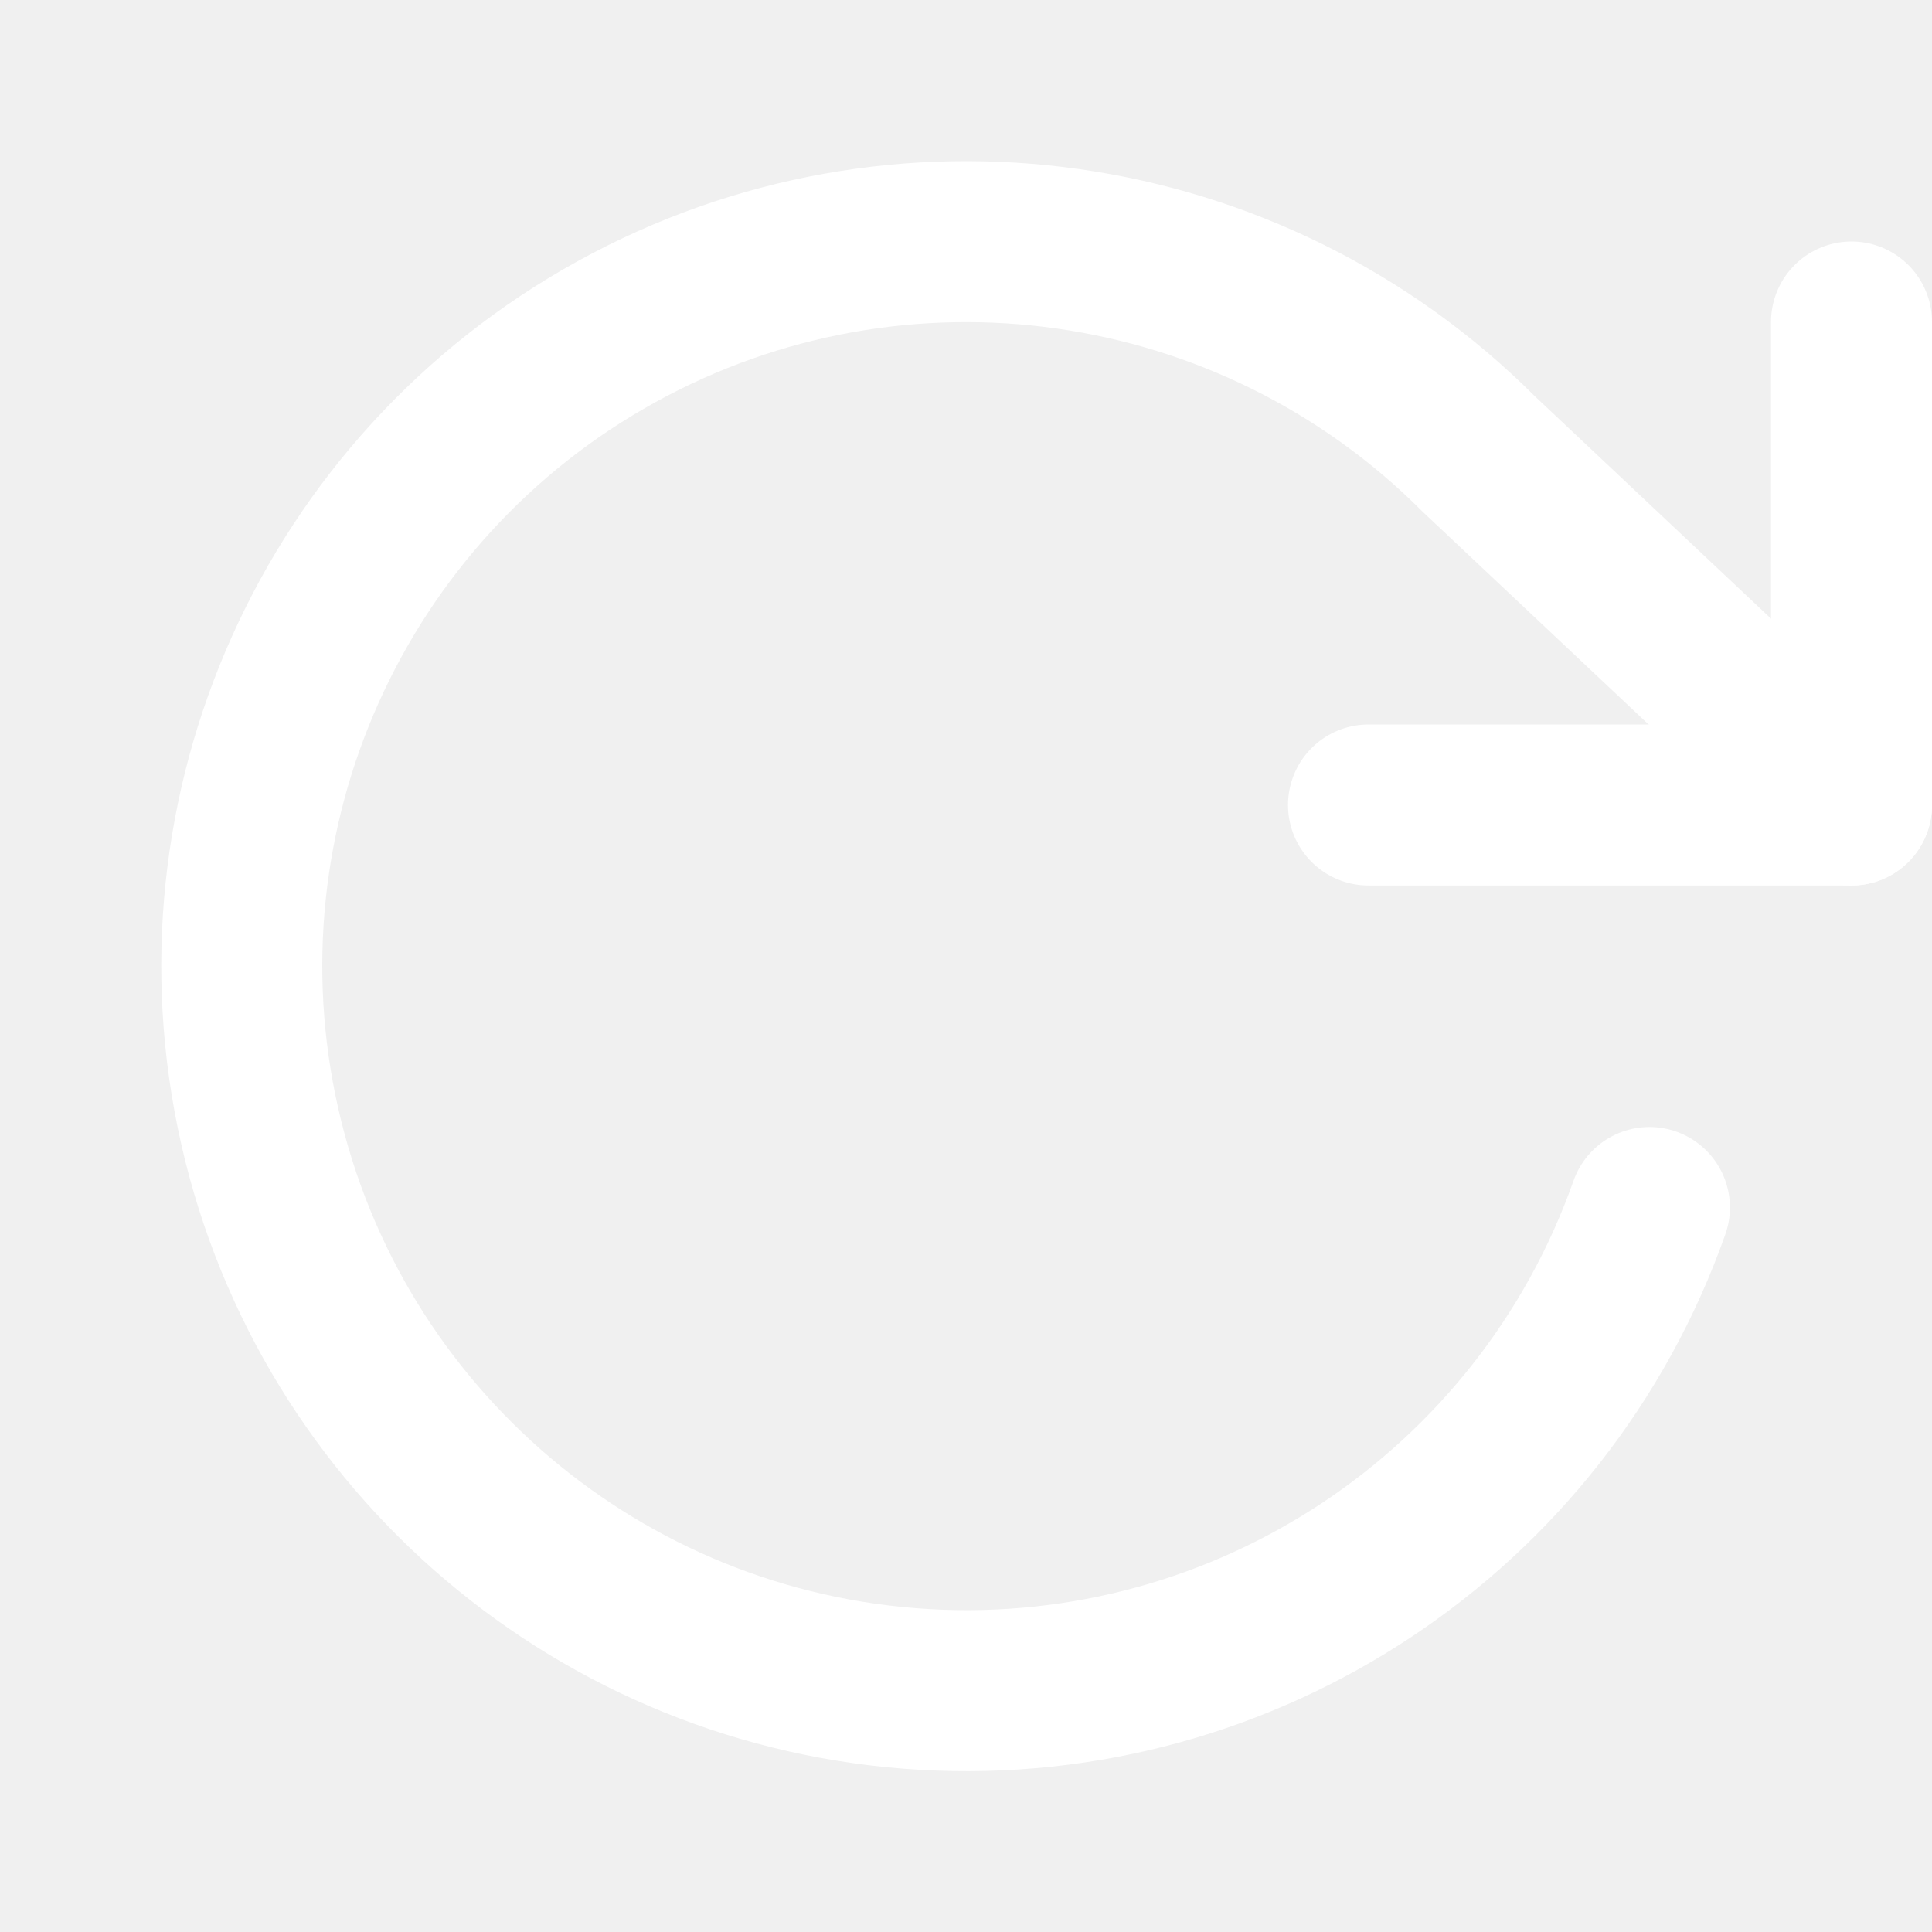
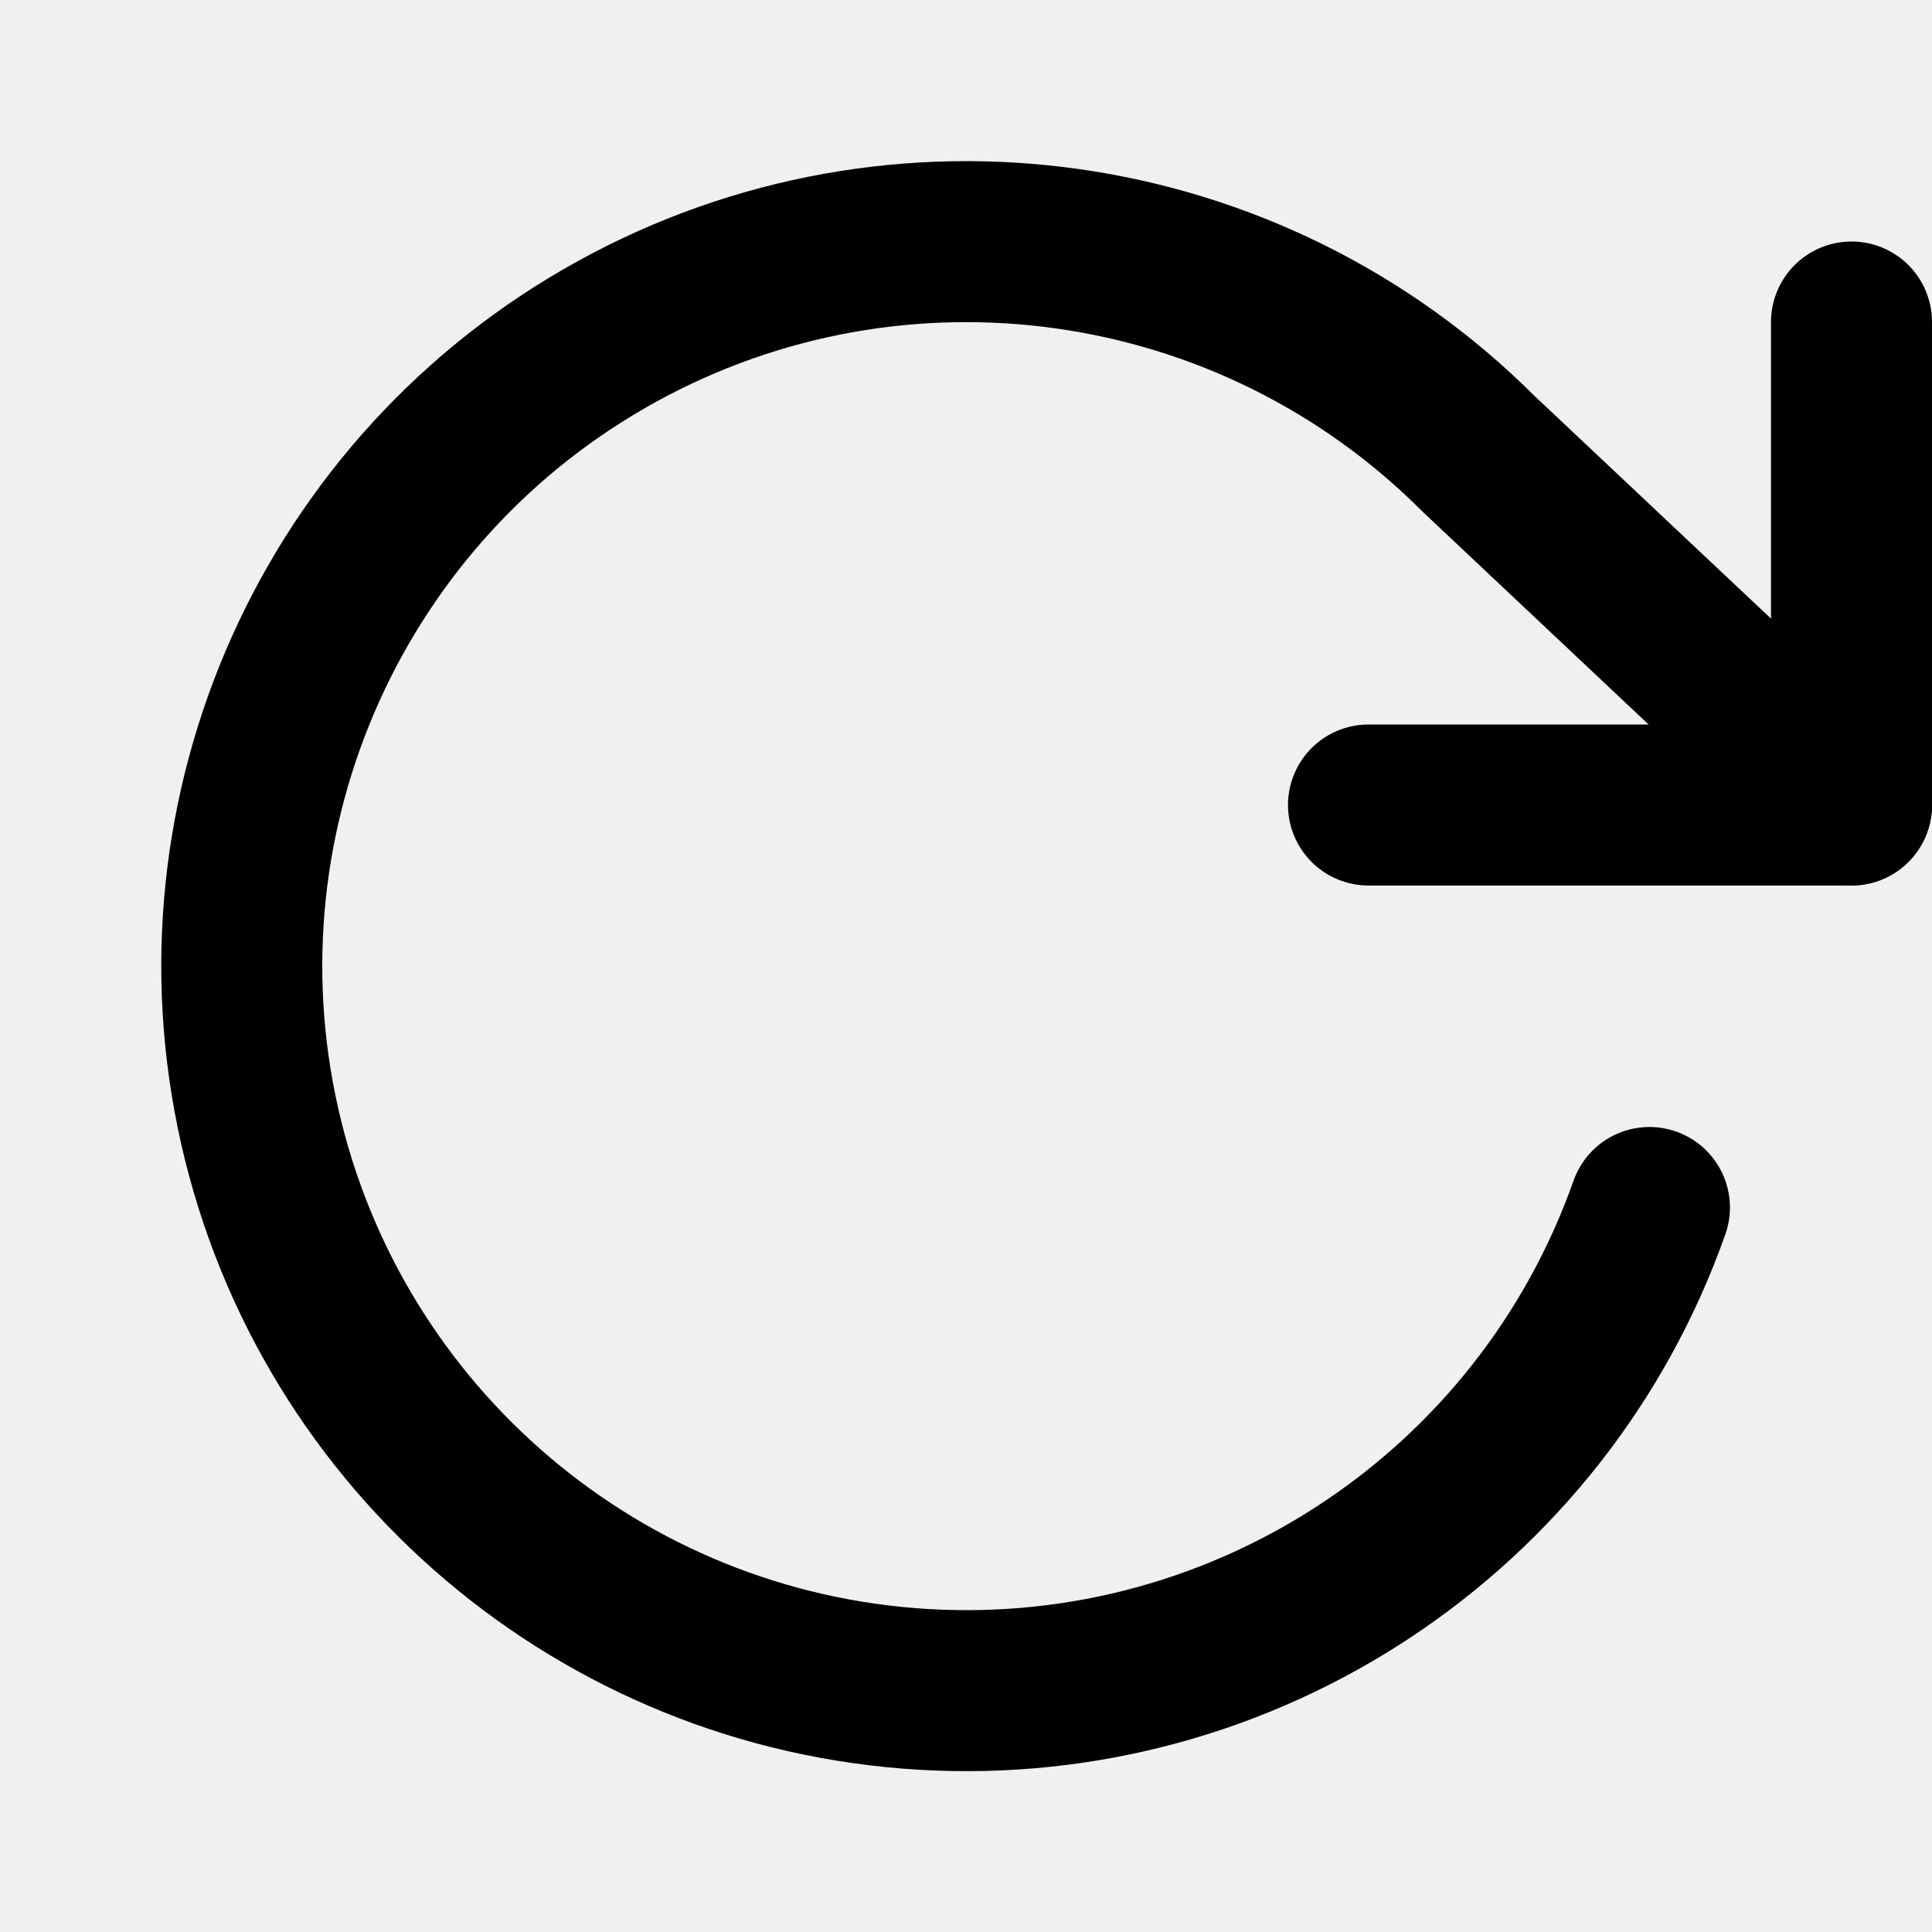
- <svg xmlns="http://www.w3.org/2000/svg" viewBox="0 0 24 24" fill="none" stroke="#FFFFFF" stroke-width="2" stroke-linecap="round" stroke-linejoin="round">
+ <svg xmlns="http://www.w3.org/2000/svg" viewBox="0 0 24 24" fill="none" stroke="#000000" stroke-width="2" stroke-linecap="round" stroke-linejoin="round">
  <polyline points="23 4 23 10 17 10" />
  <path d="M20.49 15a9 9 0 1 1-2.12-9.36L23 10" />
</svg>
